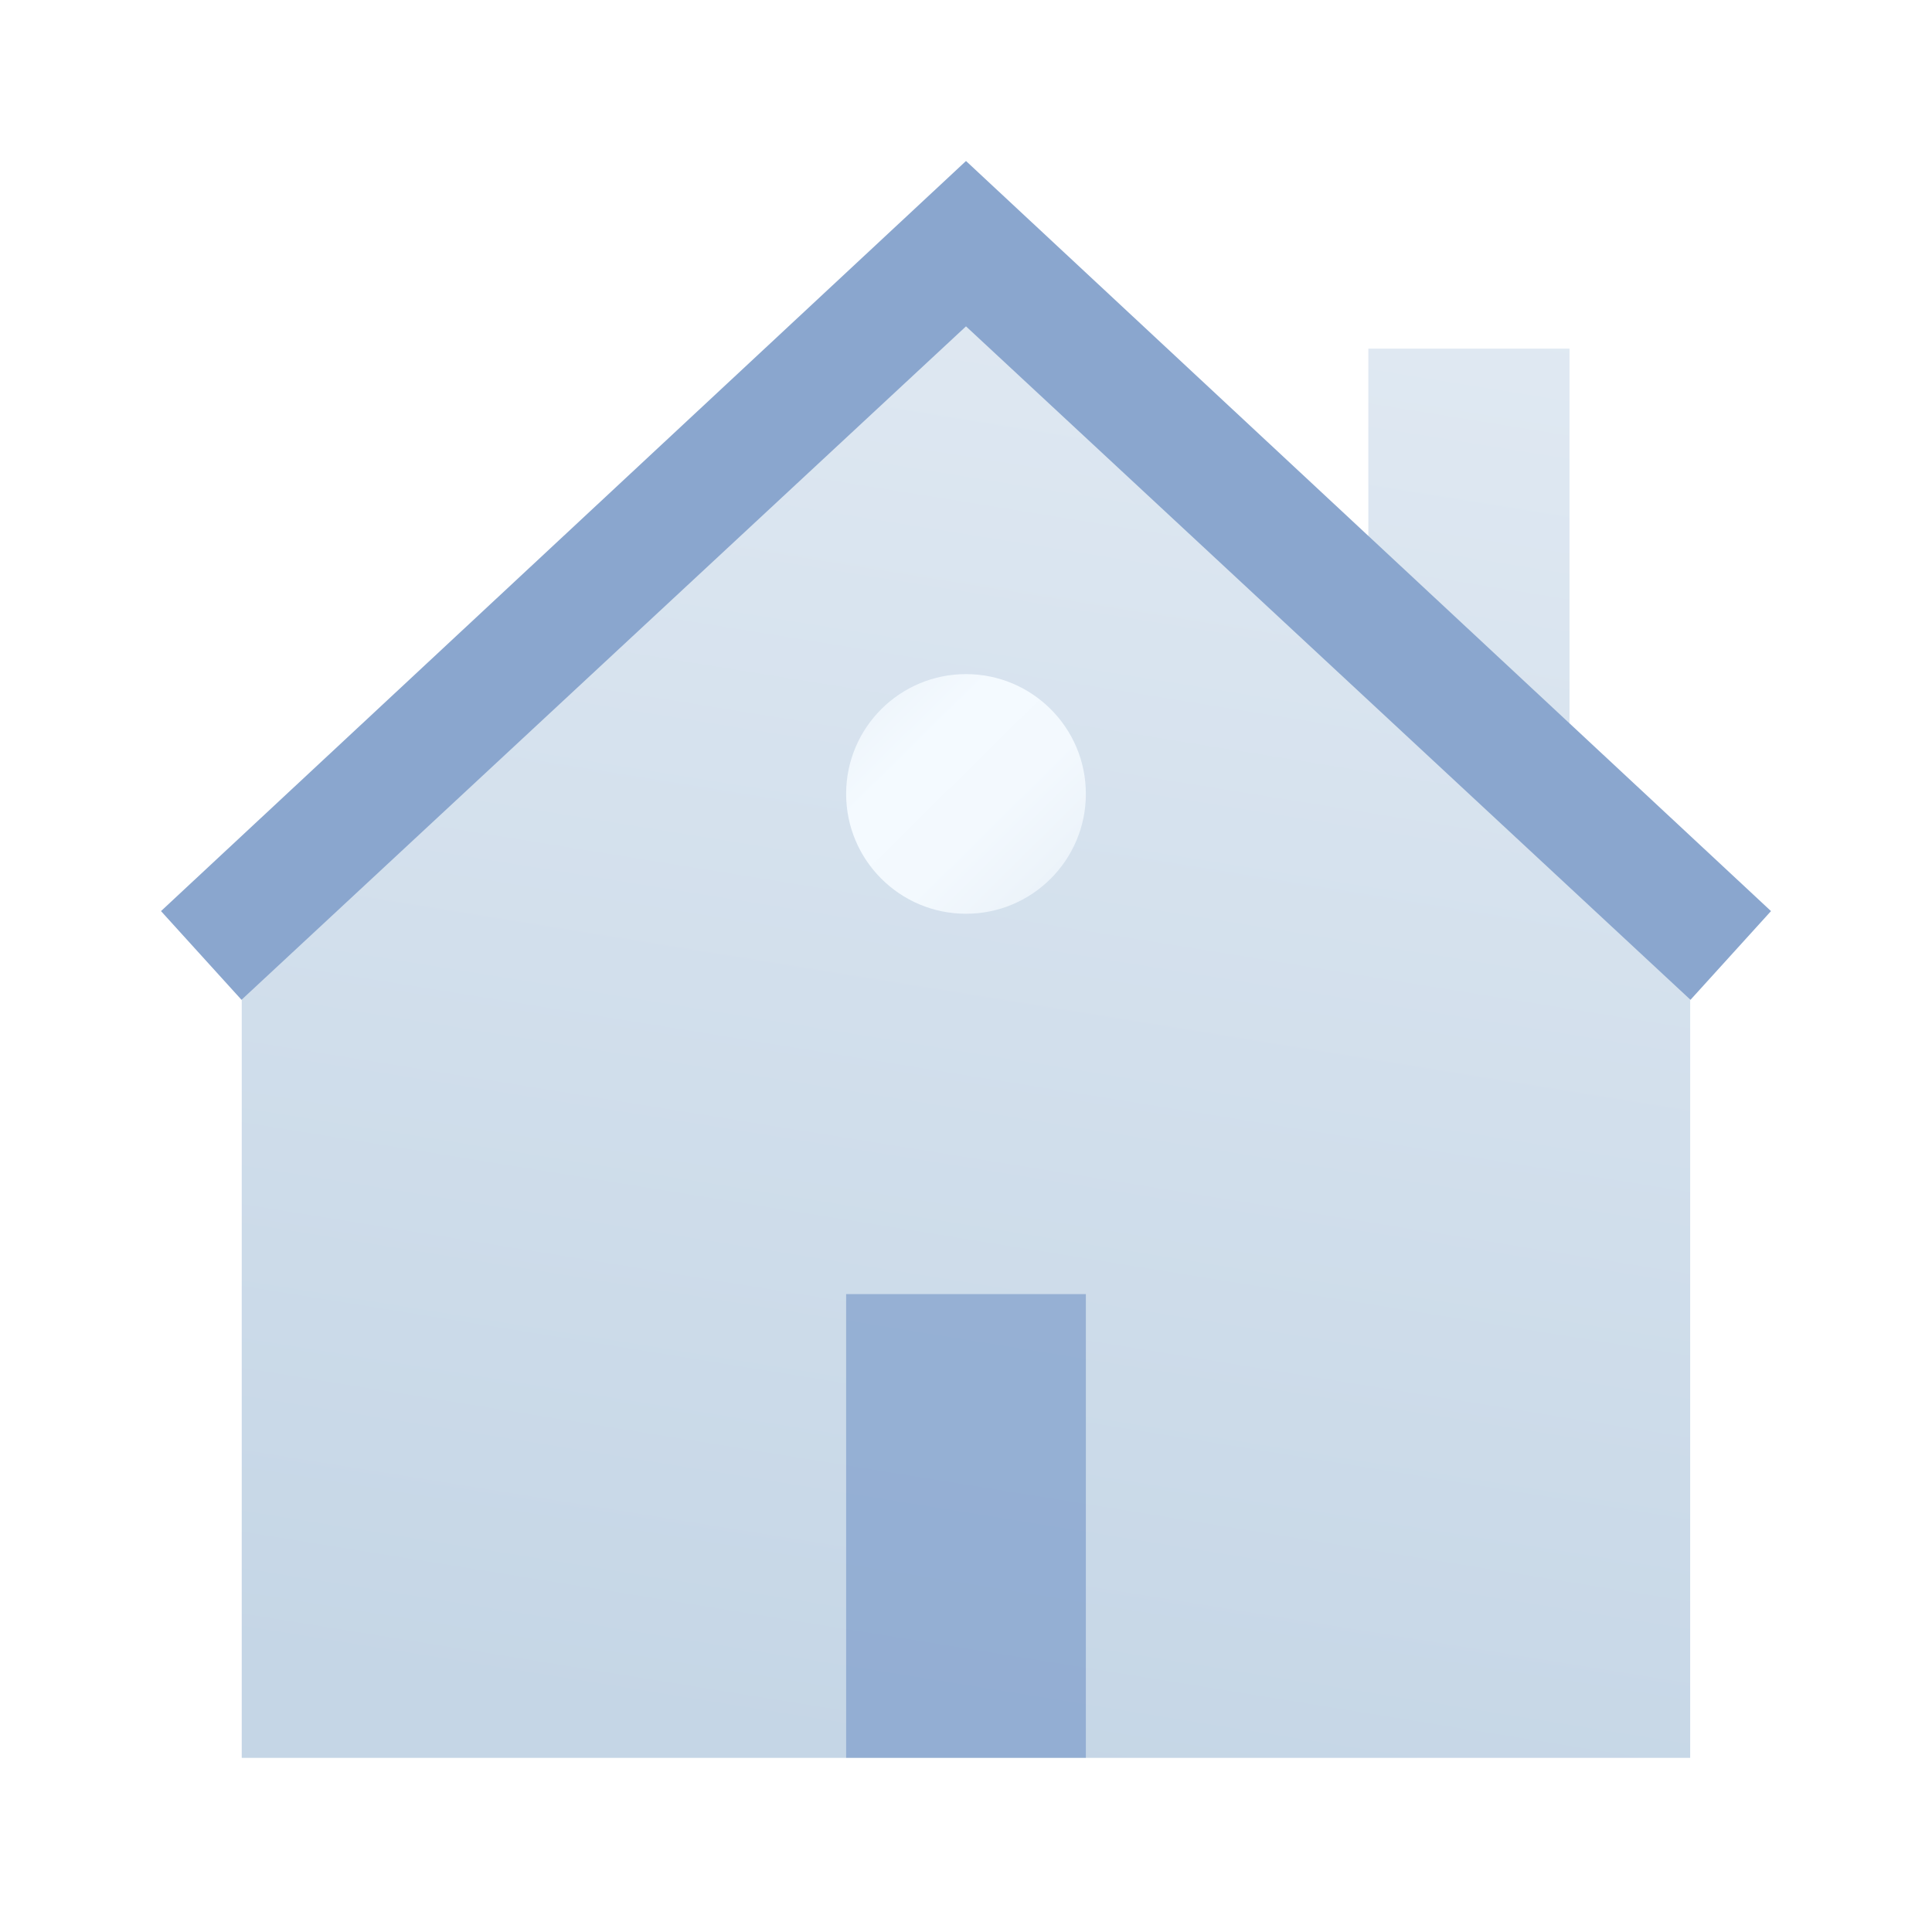
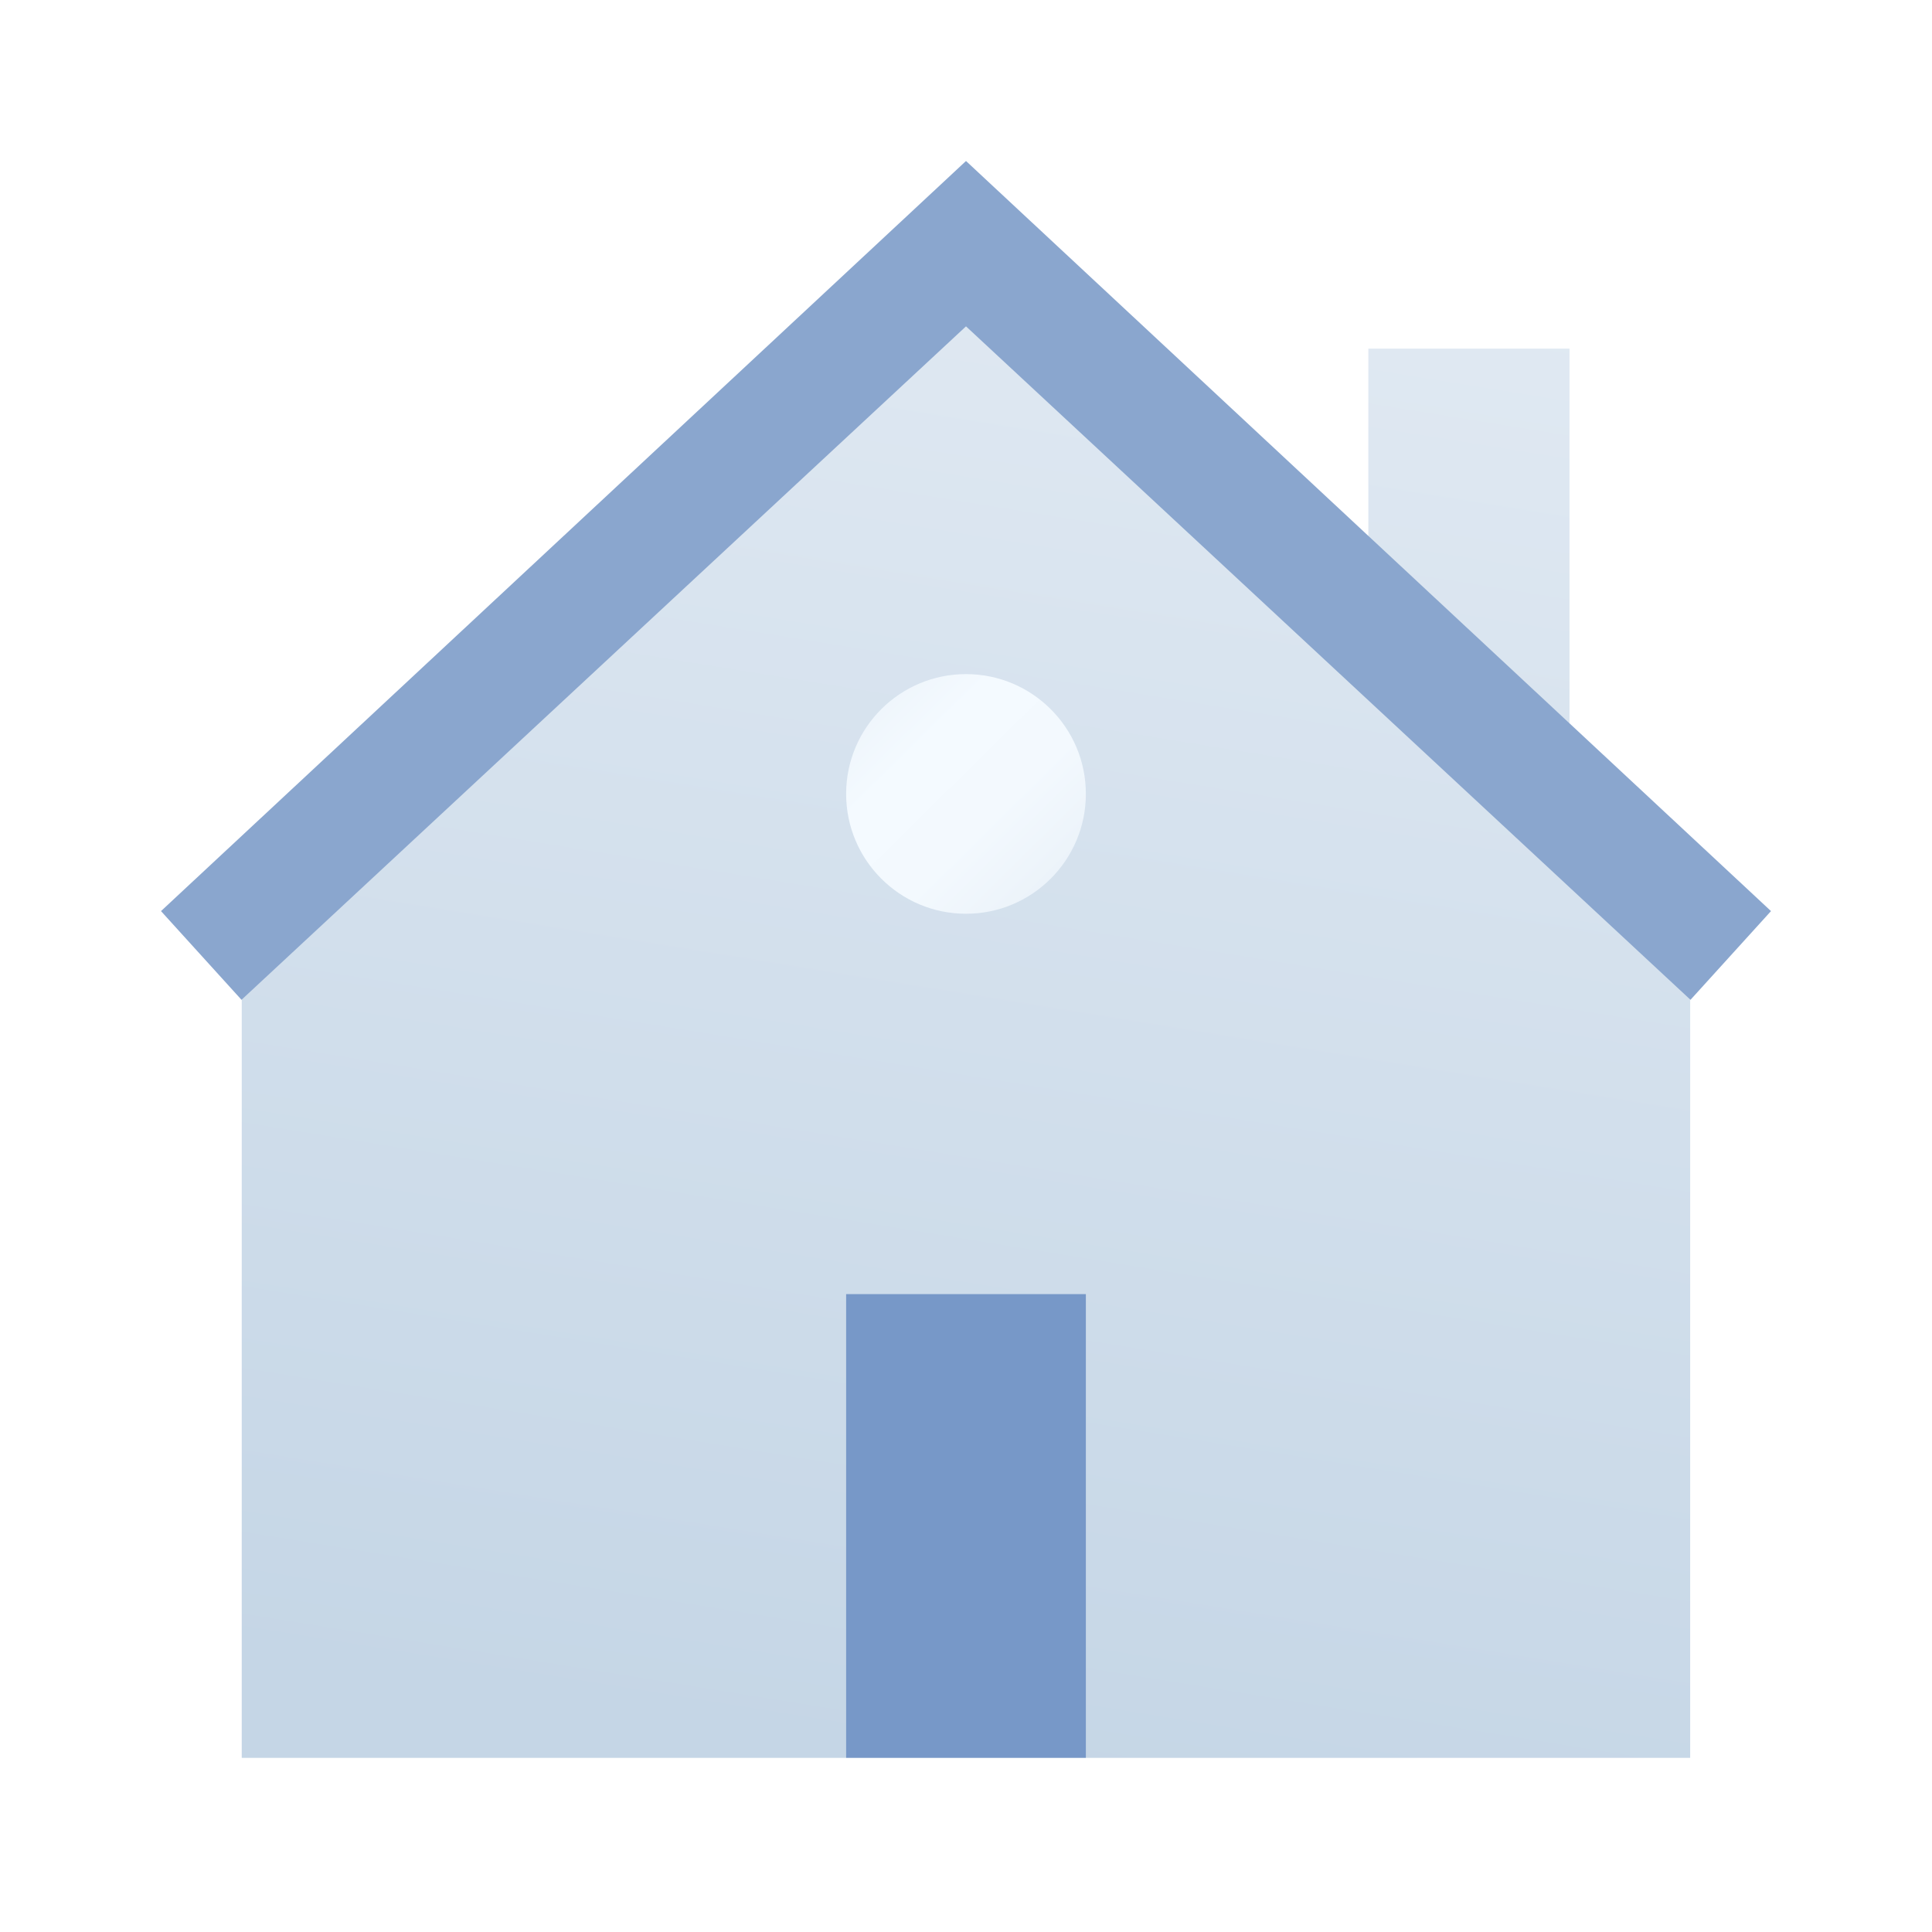
<svg xmlns="http://www.w3.org/2000/svg" width="24" height="24" viewBox="0 0 24 24" fill="none">
  <path d="M11.999 2.842L16.998 7.565L16.998 4.331H19.497L19.497 9.927L20.996 11.344V19.346V21.837H3.003V19.336V11.344L11.999 2.842Z" fill="url(#paint0_linear)" />
  <path d="M12 2L2 11.318L3 12.42L12 4.054L21 12.42L22 11.318L12 2Z" fill="#8AA6CE" />
-   <path d="M10.511 16.076H13.489V21.836H10.511V16.076Z" fill="#7798C8" fill-opacity="0.634" />
+   <path d="M10.511 16.076H13.489V21.836H10.511V16.076Z" fill="#7798C8" fill-opaaddress_city="0.634" />
  <path d="M12 8.374H12C12.822 8.374 13.489 9.04 13.489 9.862C13.489 10.684 12.822 11.351 12 11.351H12C11.178 11.351 10.511 10.684 10.511 9.862C10.511 9.04 11.178 8.374 12 8.374Z" fill="url(#paint1_linear)" />
  <defs>
    <linearGradient id="paint0_linear" x1="14.733" y1="-3.998" x2="10.574" y2="21.77" gradientUnits="userSpaceOnUse">
      <stop stop-color="#EAF0F7" />
      <stop offset="1" stop-color="#C5D6E6" />
    </linearGradient>
    <linearGradient id="paint1_linear" x1="8.944" y1="7.228" x2="14.179" y2="12.521" gradientUnits="userSpaceOnUse">
      <stop stop-color="#DAEAF5" />
      <stop offset="0.193" stop-color="#E7EFF6" />
      <stop offset="0.43" stop-color="#F4FAFF" />
      <stop offset="0.599" stop-color="#F3F9FE" />
      <stop offset="0.857" stop-color="#E6EEF6" />
      <stop offset="1" stop-color="#D4E8F4" />
    </linearGradient>
  </defs>
</svg>
